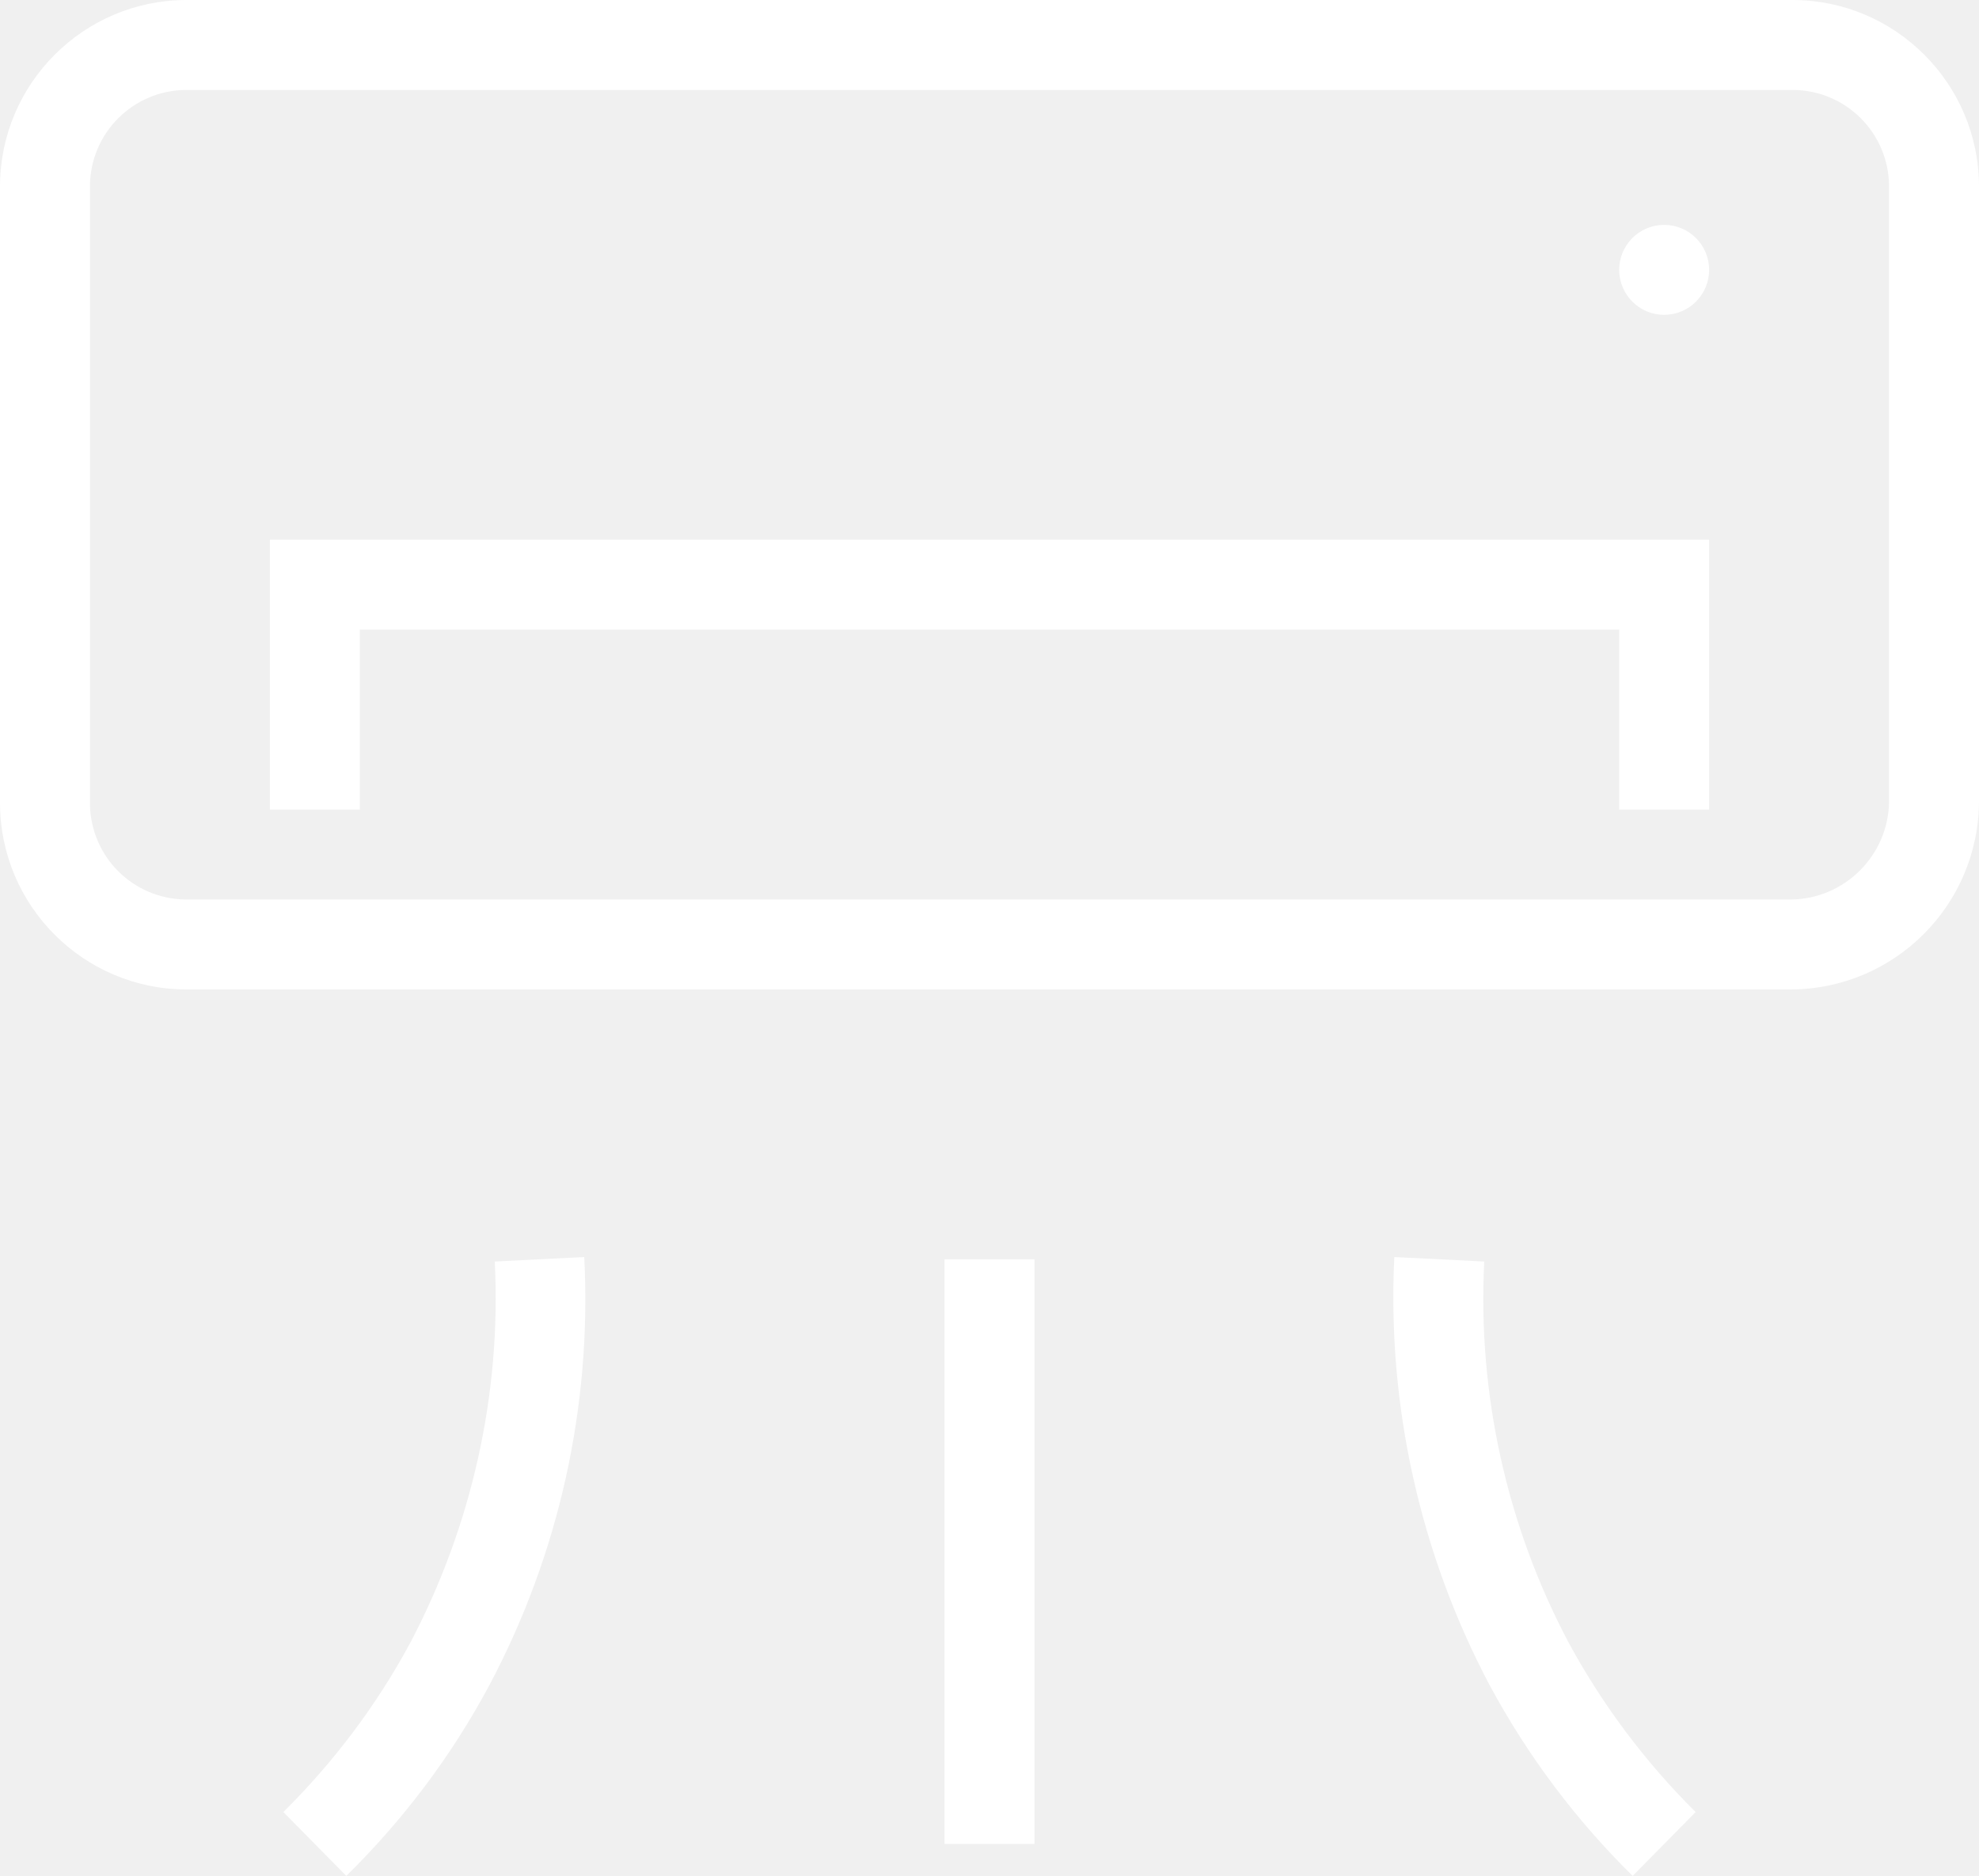
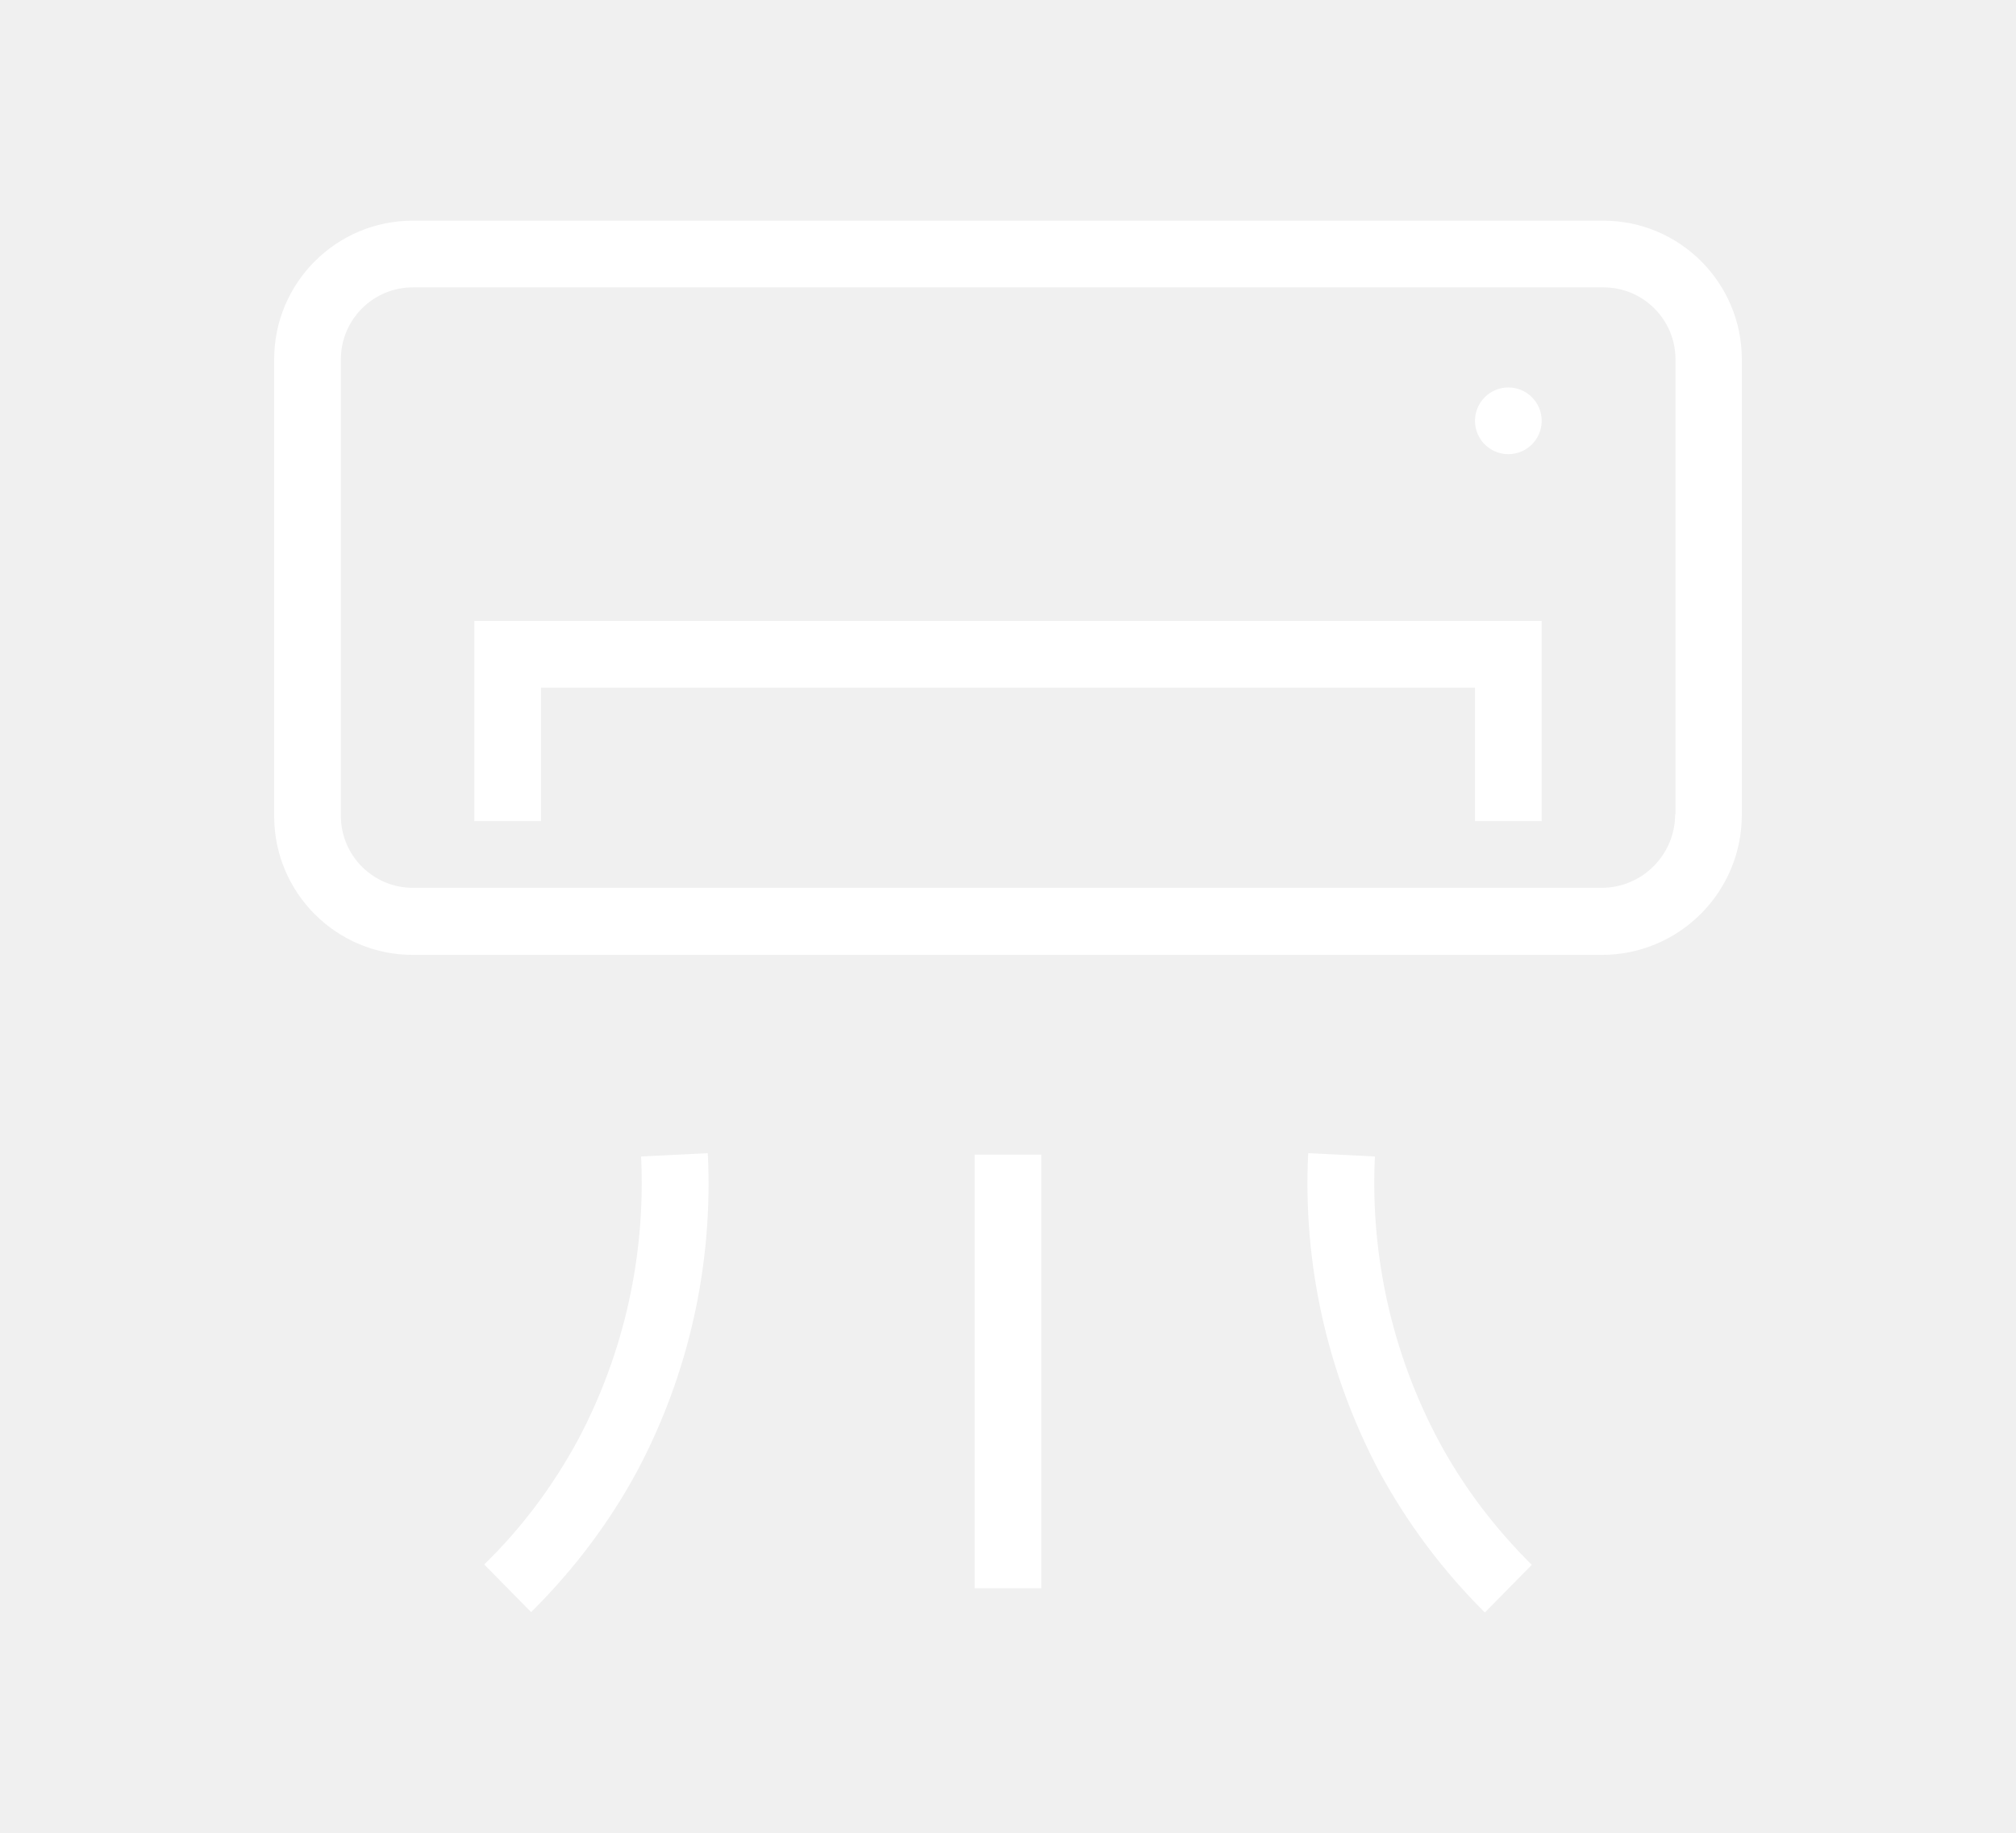
- <svg xmlns="http://www.w3.org/2000/svg" version="1.1" id="Menu_x5F_Aircon" x="0px" y="0px" viewBox="0 0 44 41.71" style="enable-background:new 0 0 44 41.71;" xml:space="preserve">
+ <svg xmlns="http://www.w3.org/2000/svg" version="1.1" id="Menu_x5F_Aircon" x="0px" y="0px" viewBox="0 0 55 50" style="enable-background:new 0 0 55 50;" xml:space="preserve">
  <style type="text/css">
+ 	.st2{fill:none;}
	.st0{fill:#FFFFFF;}
</style>
+   <rect class="st2" width="55" height="50" />
  <g>
-     <rect x="21" y="28" class="st0" width="2" height="13" />
-     <path class="st0" d="M11,28.05c0.15,2.94-0.51,5.88-1.88,8.48c-0.75,1.39-1.7,2.65-2.82,3.76l1.4,1.42   c1.27-1.25,2.34-2.67,3.18-4.24c1.55-2.92,2.28-6.21,2.11-9.52L11,28.05z" />
-     <path class="st0" d="M33,28.05l-2-0.1c-0.16,3.3,0.57,6.59,2.12,9.52c0.84,1.56,1.91,2.99,3.18,4.24l1.4-1.42   c-1.12-1.11-2.07-2.38-2.82-3.76C33.5,33.93,32.85,30.99,33,28.05z" />
-     <path class="st0" d="M39.85,0H4.15C1.86,0,0,1.86,0,4.15v13.7C0,20.14,1.86,22,4.15,22H39.8c2.32,0,4.2-1.88,4.2-4.2V4.15   C44,1.86,42.14,0,39.85,0z M42,17.8c0,1.21-0.99,2.2-2.2,2.2H4.15C2.96,20,2,19.04,2,17.85V4.15C2,2.96,2.96,2,4.15,2h35.7   C41.04,2,42,2.96,42,4.15V17.8z" />
-     <polygon class="st0" points="6,18 8,18 8,14 36,14 36,18 38,18 38,12 6,12  " />
-     <circle class="st0" cx="37" cy="6" r="1" />
+     <rect x="26.59" y="31.5" class="st0" width="1.82" height="11.83" />
+     <path class="st0" d="M17.49,31.55c0.13,2.68-0.46,5.35-1.71,7.71c-0.68,1.26-1.54,2.42-2.57,3.42l1.28,1.3   c1.15-1.14,2.13-2.43,2.9-3.86c1.41-2.66,2.07-5.65,1.92-8.66L17.49,31.55z" />
+     <path class="st0" d="M37.51,31.55l-1.82-0.09c-0.15,3.01,0.52,6,1.93,8.67c0.77,1.42,1.74,2.72,2.89,3.86l1.28-1.3   c-1.02-1.01-1.89-2.16-2.56-3.42C37.97,36.89,37.38,34.22,37.51,31.55z" />
+     <path class="st0" d="M43.74,6.02H11.26c-2.08,0-3.78,1.69-3.78,3.78v12.47c0,2.08,1.69,3.78,3.78,3.78H43.7   c2.11,0,3.82-1.71,3.82-3.82V9.8C47.52,7.72,45.83,6.02,43.74,6.02z M45.7,22.22c0,1.1-0.9,2-2,2H11.26   c-1.08,0-1.96-0.88-1.96-1.96V9.8c0-1.08,0.88-1.96,1.96-1.96h32.49c1.08,0,1.96,0.88,1.96,1.96V22.22z" />
+     <polygon class="st0" points="12.94,22.4 14.76,22.4 14.76,18.76 40.24,18.76 40.24,22.4 42.06,22.4 42.06,16.94 12.94,16.94  " />
+     <circle class="st0" cx="41.15" cy="11.48" r="0.91" />
  </g>
+   <g>
+ </g>
+   <g>
+ </g>
+   <g>
+ </g>
+   <g>
+ </g>
+   <g>
+ </g>
+   <g>
+ </g>
</svg>
